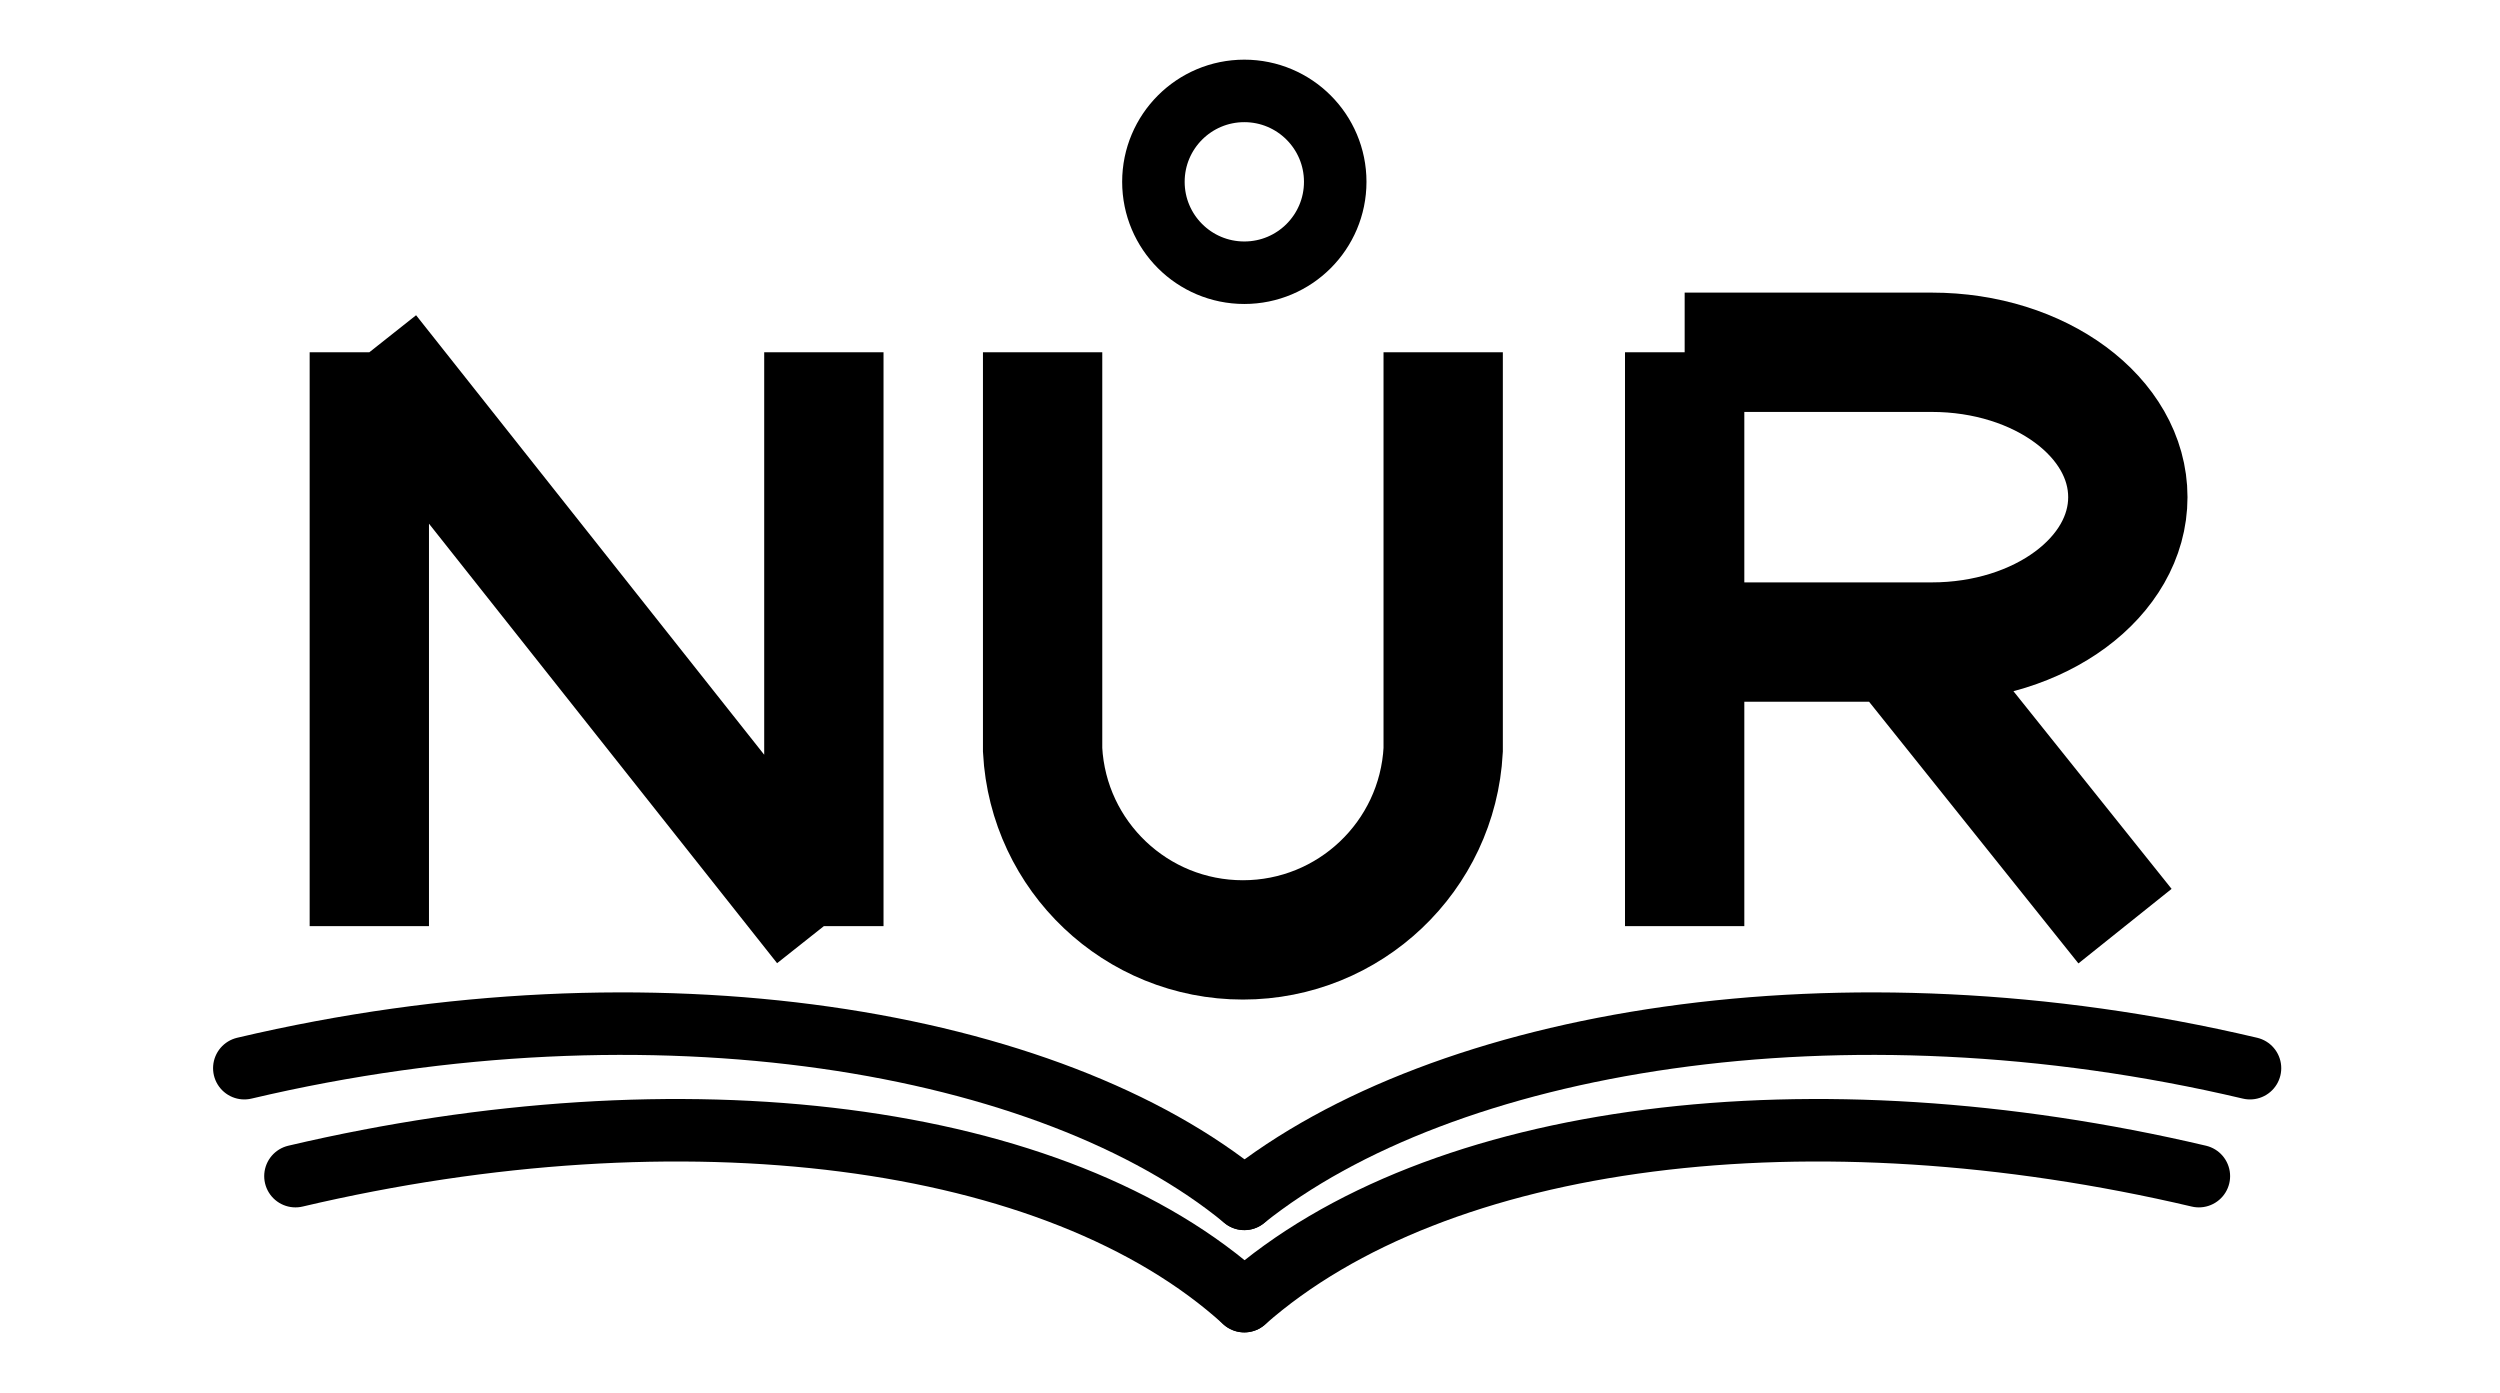
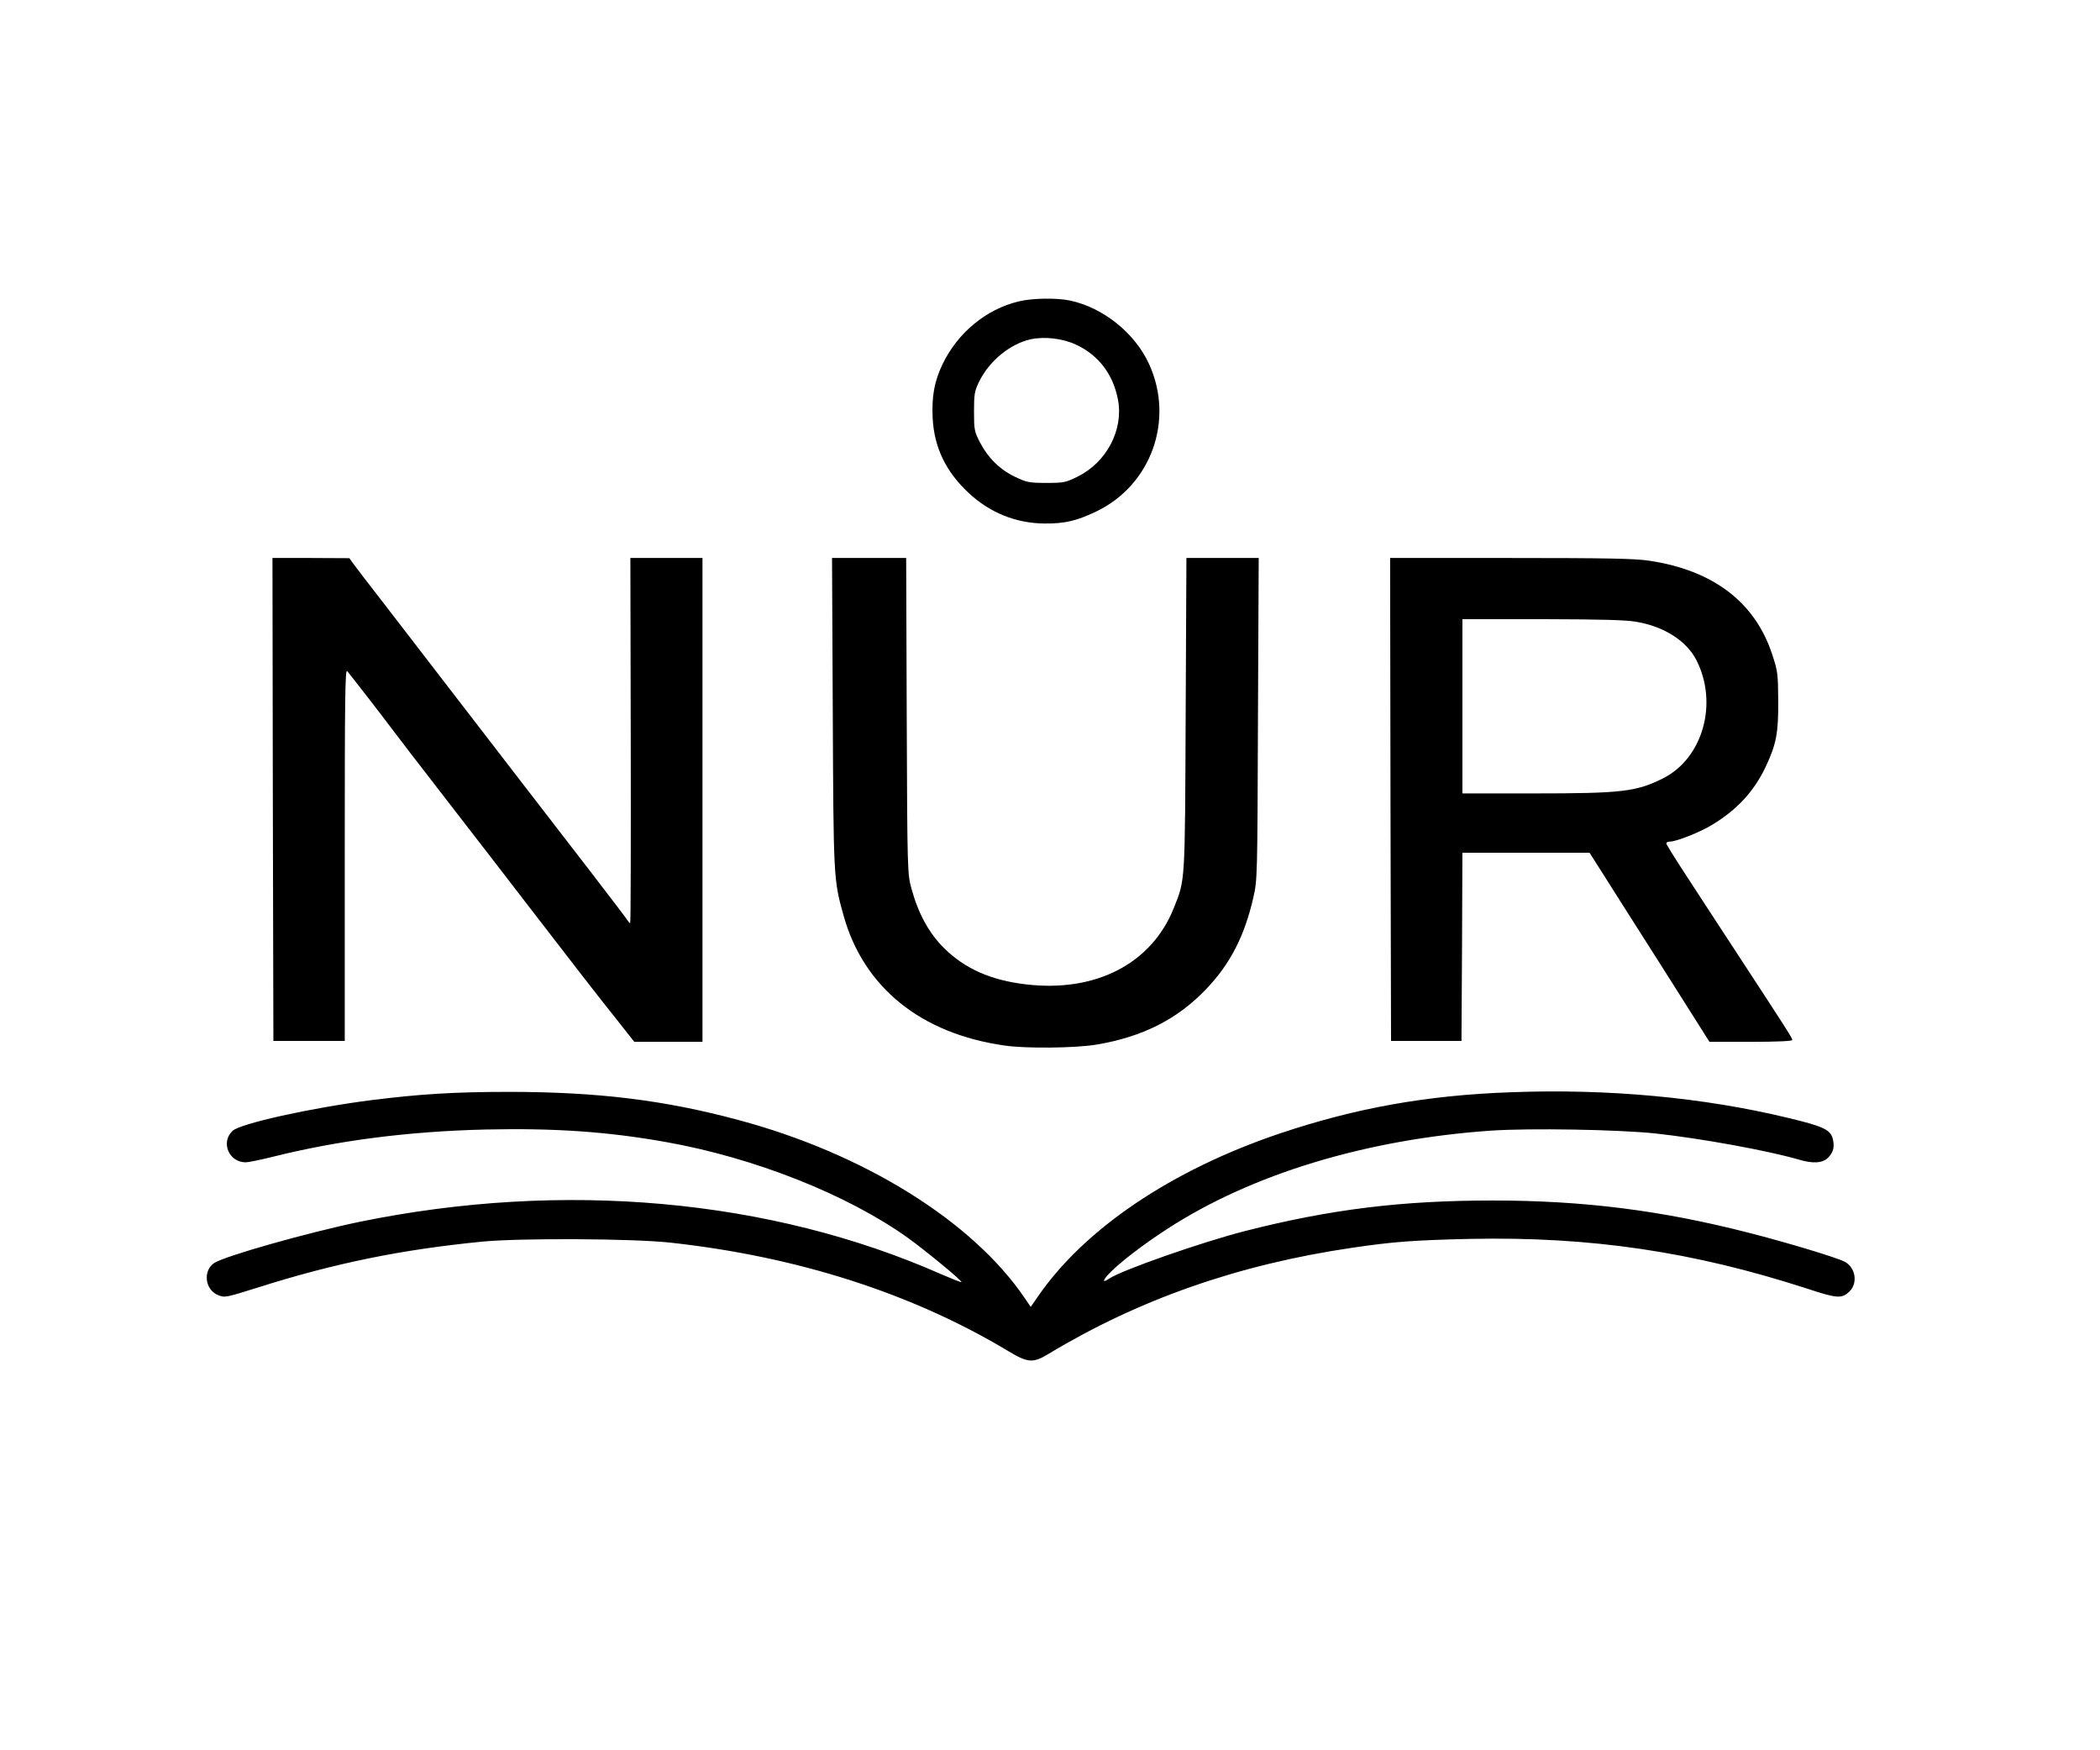
- <svg xmlns="http://www.w3.org/2000/svg" viewBox="0 0 440 245" fill="none" stroke="currentColor" role="img" aria-label="NUR">
-   <circle cx="219" cy="32" r="16" stroke-width="11" />
-   <path d="M65 62 V163 M65 62 L145 163 M145 62 V163" stroke-width="21" />
-   <path d="M183.5 62 V132 A35.3 35.3 0 0 0 254 132 V62" stroke-width="21" />
-   <path d="M296.5 62 V163 M296.5 62 H340 A34.5 25.5 0 0 1 340 113 H296.5 M334 113 L374 163" stroke-width="21" />
-   <g stroke-width="11" stroke-linecap="round">
-     <path d="M43 188 C 115 171, 185 183, 219 211" />
-     <path d="M396 188 C 324 171, 254 183, 219 211" />
-     <path d="M52 207 C 120 191, 186 199, 219 229" />
-     <path d="M387 207 C 319 191, 253 199, 219 229" />
+ <svg xmlns="http://www.w3.org/2000/svg" version="1.0" width="1133pt" height="944pt" viewBox="0 0 1133 944" preserveAspectRatio="xMidYMid meet">
+   <g transform="translate(0,944) scale(0.1,-0.1)" fill="#000000" stroke="none">
+     <path d="M5496 7814 c-176 -42 -329 -169 -411 -339 -44 -93 -59 -173 -53 -293 9 -157 71 -286 194 -401 114 -107 257 -164 409 -165 111 -1 176 15 280 65 296 142 422 493 285 794 -76 168 -248 306 -428 344 -71 15 -204 13 -276 -5z m309 -233 c123 -57 201 -161 227 -298 30 -163 -62 -338 -220 -415 -62 -31 -74 -33 -167 -33 -92 0 -106 3 -167 32 -82 39 -146 101 -190 185 -31 60 -33 69 -33 168 0 95 3 111 28 162 55 112 168 204 279 228 75 16 173 4 243 -29z" />
+     <path d="M1472 5128 l3 -1303 193 0 192 0 0 1005 c0 847 2 1002 13 990 14 -16 185 -236 247 -319 36 -48 98 -129 355 -461 83 -107 243 -314 355 -460 284 -369 399 -517 503 -647 l89 -113 184 0 184 0 0 1305 0 1305 -194 0 -195 0 2 -985 c1 -542 0 -985 -3 -985 -3 0 -10 8 -17 19 -6 10 -88 117 -180 237 -215 278 -559 725 -778 1009 -93 121 -244 317 -335 435 -92 118 -175 227 -186 242 l-19 27 -208 1 -207 0 2 -1302z" />
+     <path d="M4493 5598 c4 -894 4 -903 58 -1096 108 -388 417 -638 869 -702 116 -17 381 -14 496 5 250 42 439 138 595 303 127 134 204 284 251 490 22 95 22 113 25 965 l4 867 -195 0 -195 0 -4 -842 c-4 -921 -2 -891 -64 -1046 -119 -300 -422 -457 -798 -412 -188 22 -329 84 -441 195 -81 80 -139 185 -176 320 -22 79 -23 88 -26 933 l-3 852 -200 0 -200 0 4 -832z" />
+     <path d="M7502 5128 l3 -1303 190 0 190 0 3 508 2 507 343 0 343 0 68 -107 c38 -60 183 -289 324 -510 l255 -403 224 0 c144 0 223 4 223 10 0 10 -24 48 -310 485 -86 132 -205 313 -263 403 -59 90 -107 167 -107 173 0 5 9 9 19 9 35 0 164 51 229 91 134 81 225 180 287 310 59 125 70 184 69 359 -1 146 -3 161 -33 251 -92 280 -317 452 -661 504 -75 12 -230 15 -748 15 l-652 0 2 -1302z m1331 957 c148 -26 268 -104 320 -207 118 -233 34 -529 -181 -637 -145 -72 -221 -81 -698 -81 l-384 0 0 470 0 470 433 0 c323 -1 452 -4 510 -15z" />
+     <path d="M8152 3548 c-454 -16 -838 -85 -1246 -222 -585 -197 -1058 -516 -1309 -884 l-36 -52 -32 47 c-281 415 -868 780 -1544 961 -400 108 -763 152 -1240 152 -297 0 -482 -12 -745 -45 -326 -42 -703 -126 -745 -165 -66 -62 -20 -170 71 -170 14 0 78 13 142 29 355 89 735 138 1152 148 371 8 654 -11 970 -67 480 -85 982 -284 1309 -518 93 -67 294 -232 288 -238 -2 -2 -50 17 -108 42 -923 408 -2041 508 -3139 283 -283 -59 -725 -184 -784 -222 -62 -41 -51 -144 20 -173 36 -15 41 -14 213 40 416 132 775 205 1211 248 204 20 811 17 1015 -5 686 -75 1305 -273 1826 -586 105 -63 132 -65 215 -15 489 295 1026 483 1639 573 224 33 332 41 640 48 648 13 1200 -69 1814 -268 163 -54 187 -55 228 -17 48 45 35 131 -25 162 -44 23 -313 104 -517 156 -472 121 -892 174 -1380 174 -493 0 -876 -47 -1339 -165 -234 -60 -665 -211 -731 -256 -38 -26 -38 -12 0 28 57 59 182 155 310 238 456 297 1074 485 1750 532 209 14 681 6 884 -15 249 -27 610 -93 775 -141 77 -23 129 -20 159 10 29 30 36 58 25 103 -13 48 -51 66 -238 111 -459 111 -974 159 -1498 139z" />
  </g>
</svg>
